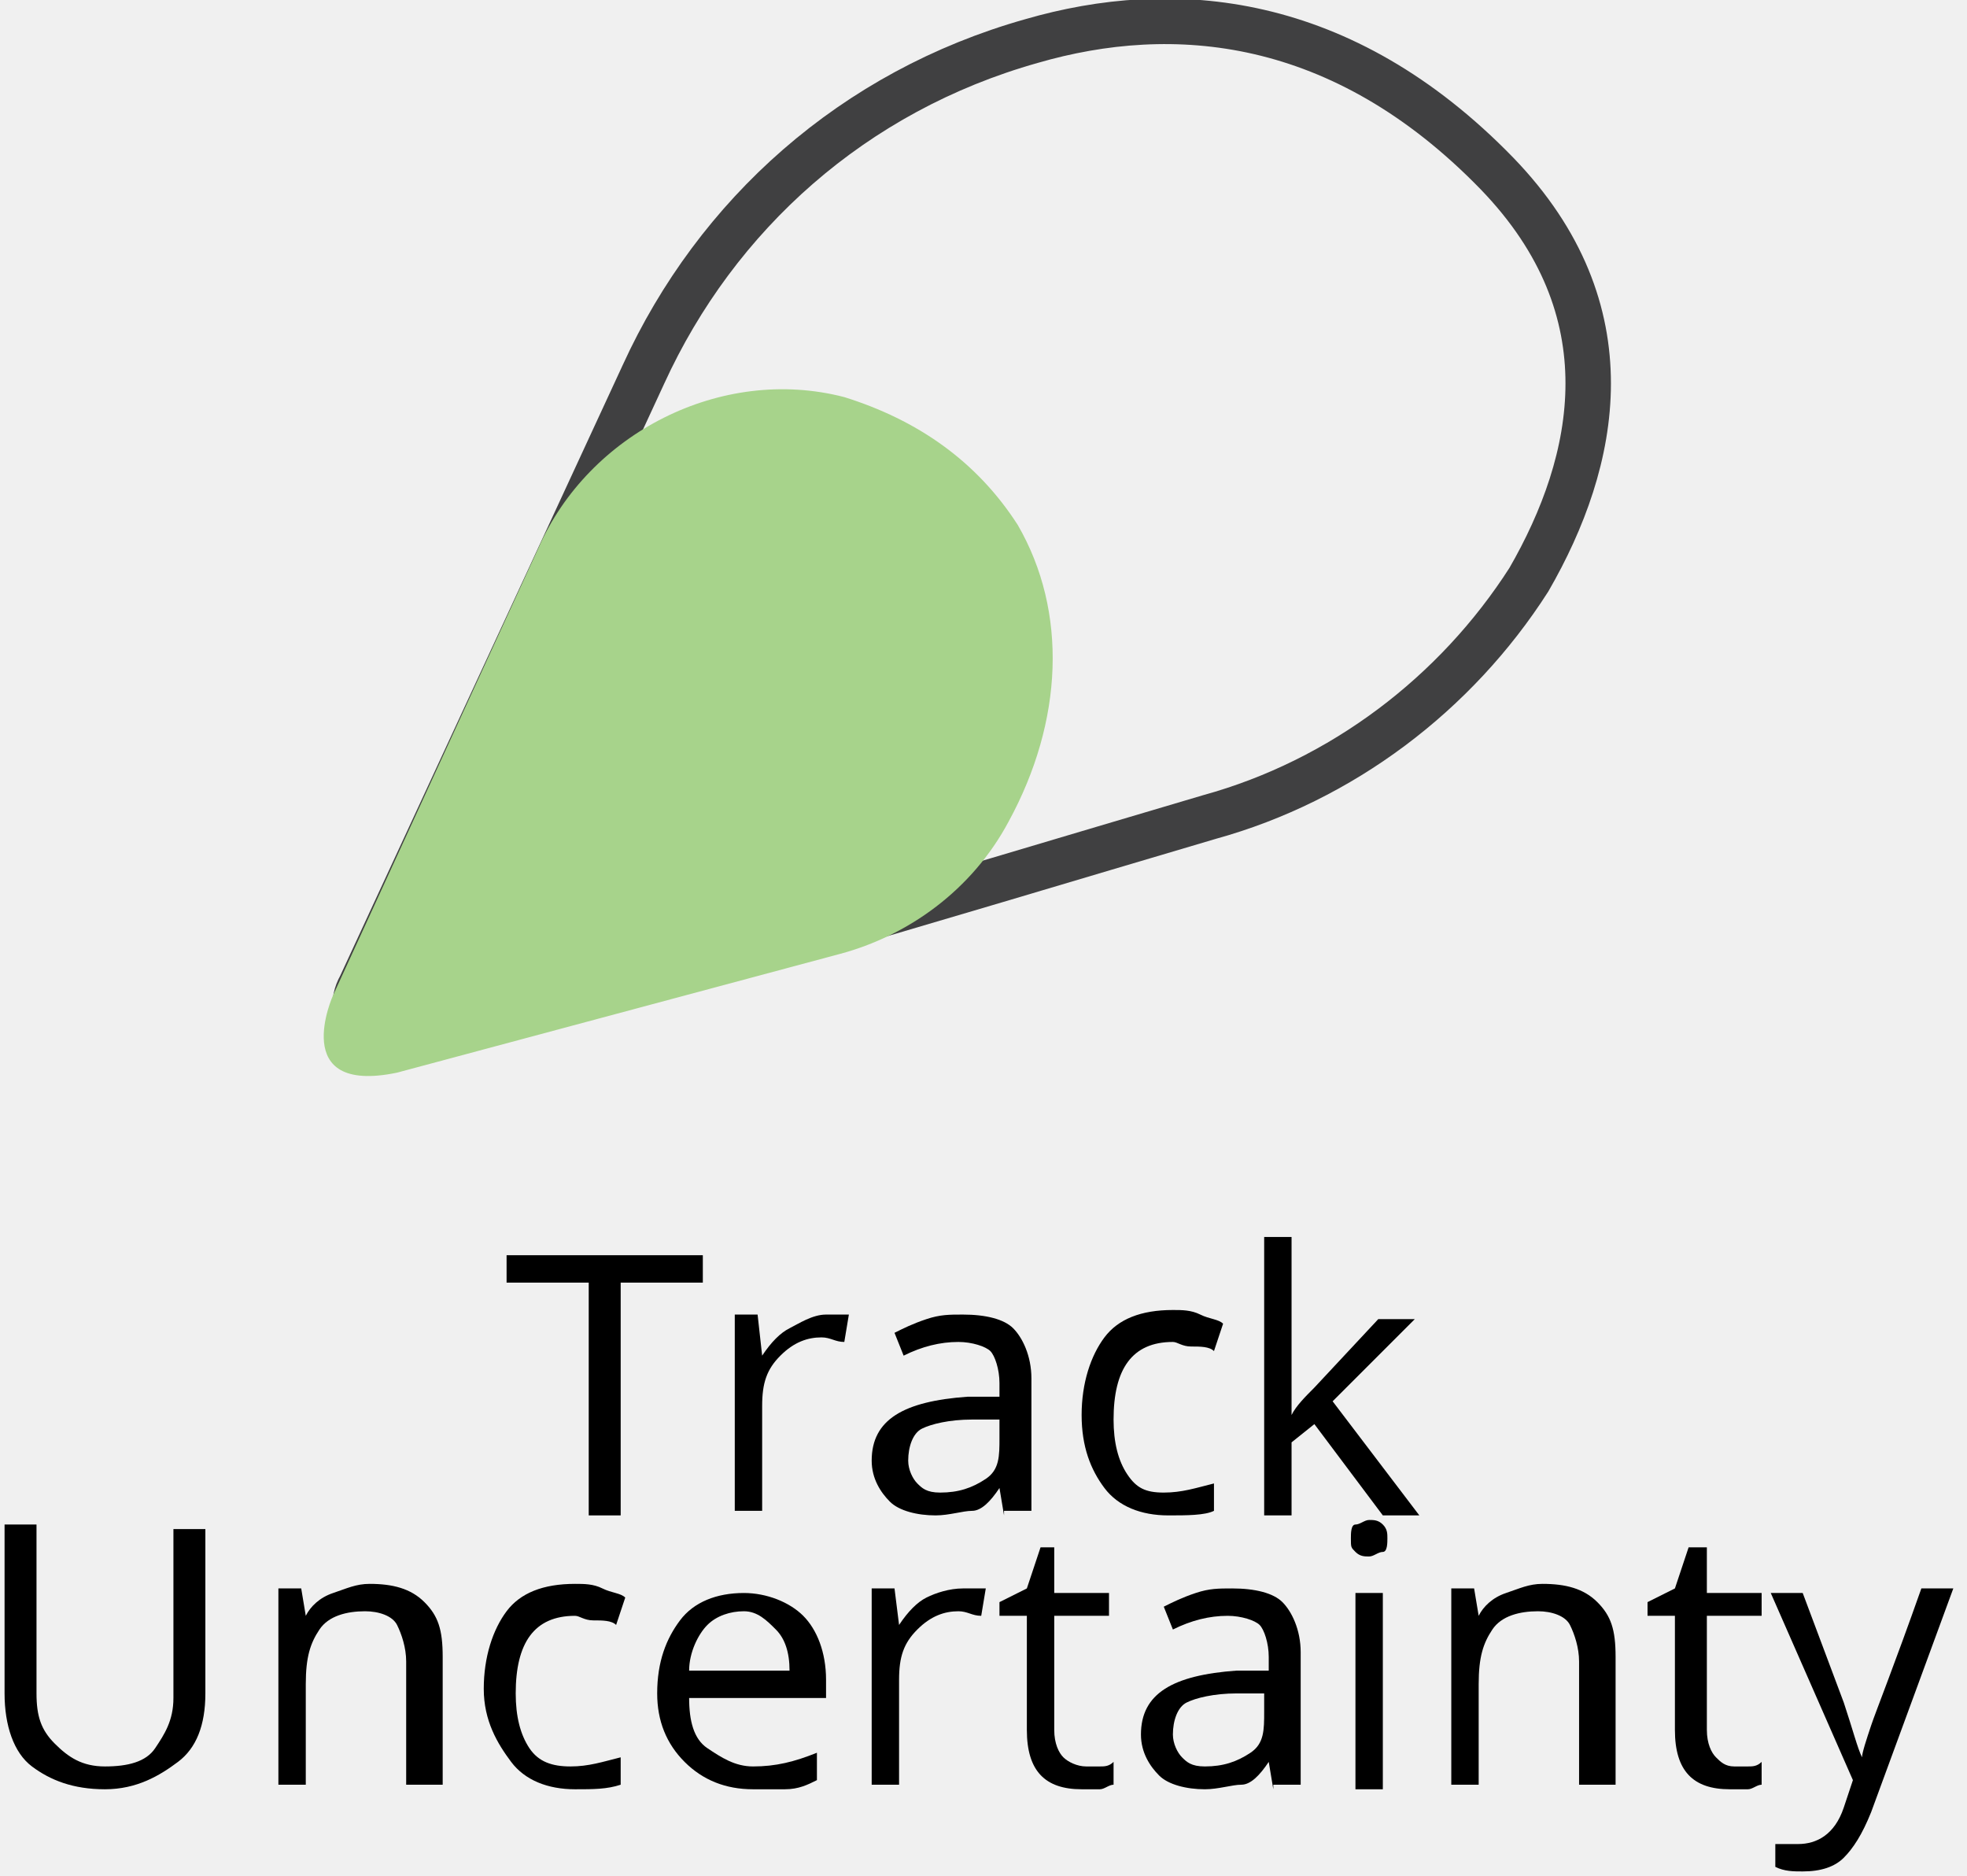
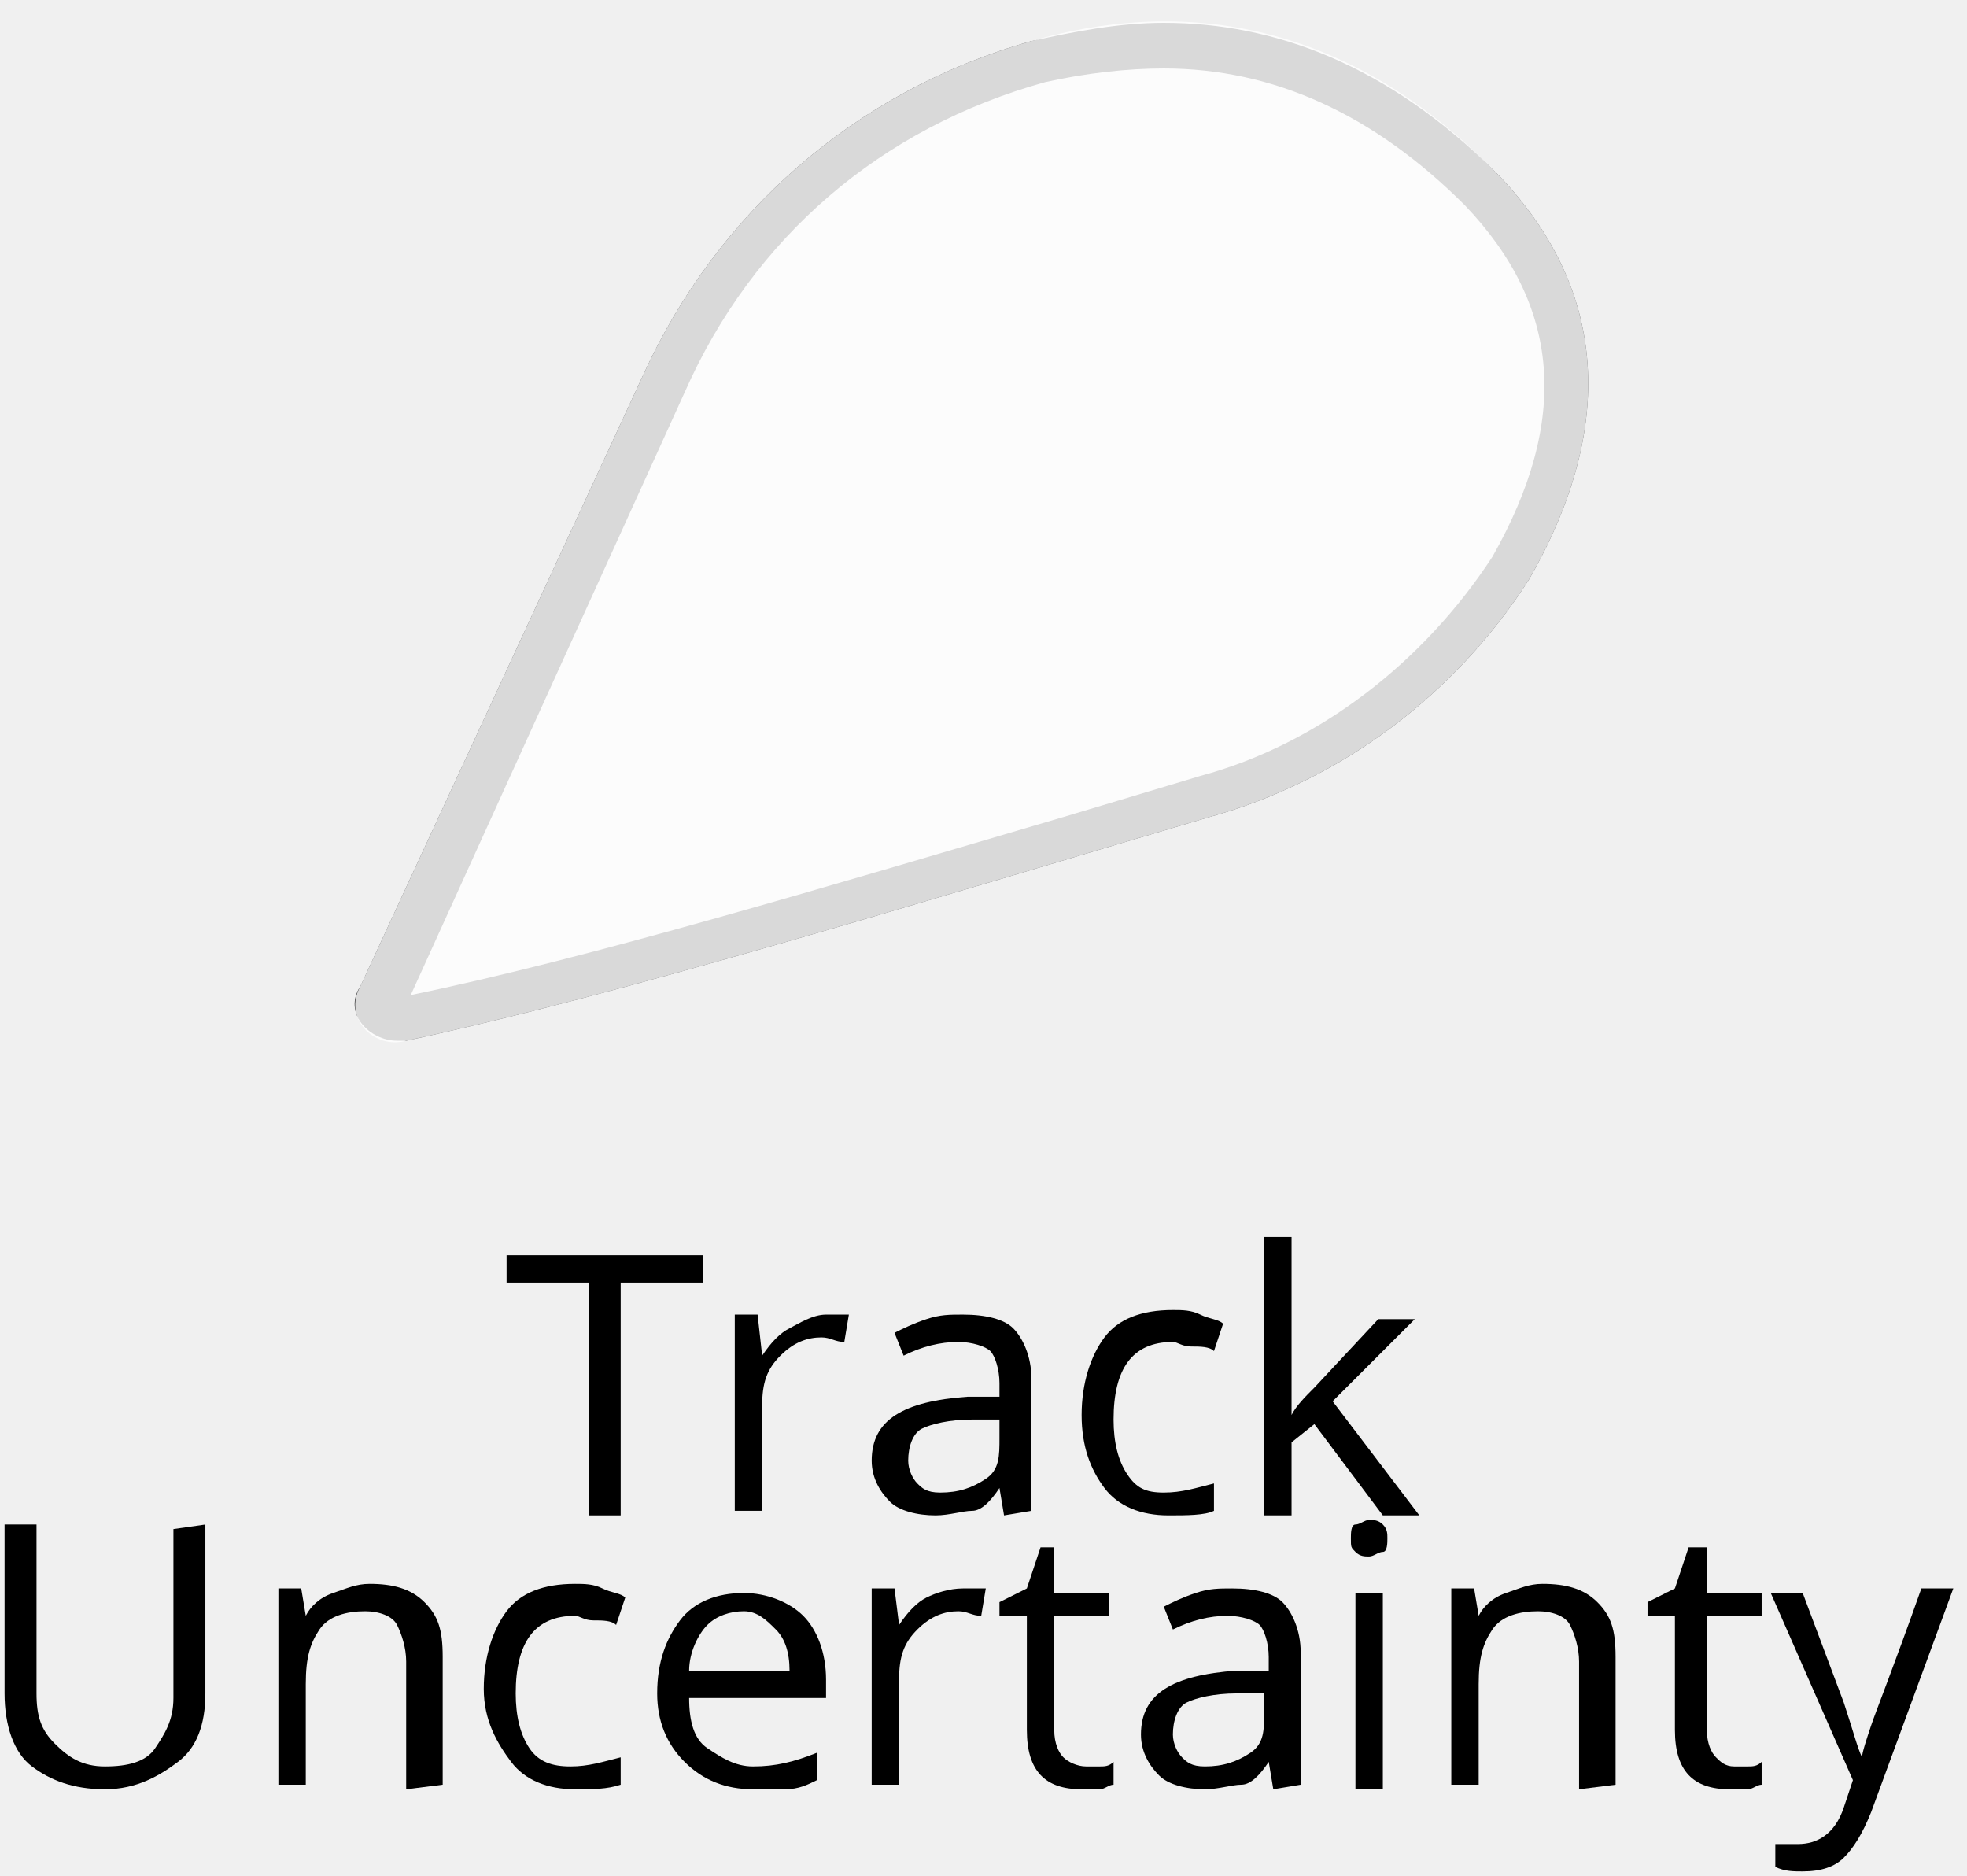
- <svg xmlns="http://www.w3.org/2000/svg" version="1.1" id="Layer_1" x="0px" y="0px" viewBox="-7.1 -5.7 43.1 41.1" enable-background="new -7.1 -5.7 43.1 41.1" xml:space="preserve">
+ <svg xmlns="http://www.w3.org/2000/svg" version="1.1" id="Layer_1" x="0px" y="0px" viewBox="0 0 43.1 41.1" style="enable-background:new 0 0 43.1 41.1;" xml:space="preserve">
+   <style type="text/css">
+ 	.st0{fill:#404041;}
+ 	.st1{opacity:0.8;}
+ 	.st2{fill:#FFFFFF;}
+ </style>
  <g>
-     <path fill="none" stroke="#404041" stroke-width="0.996" stroke-miterlimit="10" d="M0.8,15.9c-0.4,0.7,0.3,1.4,1,1.2   c4.7-1,11.5-3.1,17.6-4.9c2.9-0.8,5.4-2.7,7-5.2c1.5-2.6,2.2-5.9-0.7-8.9c-3.4-3.5-7.1-3.8-10.2-2.9C11.6-3.7,8.6-1,7,2.5L0.8,15.9   z" />
-     <path fill="#A7D38B" d="M11.3,15.2c1.5-0.4,2.9-1.4,3.7-2.9c1.2-2.2,1.3-4.6,0.2-6.5C14.3,4.4,13,3.5,11.4,3   C8.7,2.3,5.8,3.8,4.7,6.3l-4.5,9.8c0,0-1,2.2,1.4,1.7L11.3,15.2z" />
+     <g>
+       <path class="st0" d="M25.5,1.5c2.4,0,4.6,1,6.6,3c2.1,2.2,2.3,4.7,0.6,7.7c-1.5,2.3-3.8,4.1-6.4,4.8c-1,0.3-2,0.6-3,0.9    c-5.1,1.5-10.4,3.1-14.3,3.9L15,8.6c1.5-3.4,4.3-5.8,7.9-6.8C23.8,1.6,24.7,1.5,25.5,1.5 M25.5,0.5c-1,0-2,0.2-2.9,0.4    c-3.9,1.1-6.9,3.8-8.5,7.3L7.9,21.6c-0.4,0.6,0.2,1.2,0.8,1.2c0.1,0,0.2,0,0.2,0c4.7-1,11.5-3.1,17.6-4.9c2.9-0.8,5.4-2.7,7-5.2    c1.5-2.6,2.2-5.9-0.7-8.9C30.4,1.4,27.9,0.5,25.5,0.5L25.5,0.5z" />
+     </g>
  </g>
  <g>
-     <path d="M6.5,27.5H5.8v-5.1H4v-0.6h4.3v0.6H6.5V27.5z" />
-     <path d="M11,23.1c0.2,0,0.4,0,0.5,0l-0.1,0.6c-0.2,0-0.3-0.1-0.5-0.1c-0.3,0-0.6,0.1-0.9,0.4s-0.4,0.6-0.4,1.1v2.3H9v-4.3h0.5   L9.6,24h0c0.2-0.3,0.4-0.5,0.6-0.6S10.7,23.1,11,23.1z" />
-     <path d="M14.9,27.5l-0.1-0.6h0c-0.2,0.3-0.4,0.5-0.6,0.5s-0.5,0.1-0.8,0.1c-0.4,0-0.8-0.1-1-0.3S12,26.7,12,26.3   c0-0.9,0.7-1.3,2.1-1.4l0.7,0v-0.3c0-0.3-0.1-0.6-0.2-0.7s-0.4-0.2-0.7-0.2c-0.4,0-0.8,0.1-1.2,0.3l-0.2-0.5   c0.2-0.1,0.4-0.2,0.7-0.3s0.5-0.1,0.8-0.1c0.5,0,0.9,0.1,1.1,0.3s0.4,0.6,0.4,1.1v2.9H14.9z M13.5,27c0.4,0,0.7-0.1,1-0.3   s0.3-0.5,0.3-0.9v-0.4l-0.6,0c-0.5,0-0.9,0.1-1.1,0.2s-0.3,0.4-0.3,0.7c0,0.2,0.1,0.4,0.2,0.5S13.2,27,13.5,27z" />
-     <path d="M18.5,27.5c-0.6,0-1.1-0.2-1.4-0.6s-0.5-0.9-0.5-1.6c0-0.7,0.2-1.3,0.5-1.7s0.8-0.6,1.5-0.6c0.2,0,0.4,0,0.6,0.1   s0.4,0.1,0.5,0.2l-0.2,0.6c-0.1-0.1-0.3-0.1-0.5-0.1s-0.3-0.1-0.4-0.1c-0.9,0-1.3,0.6-1.3,1.7c0,0.5,0.1,0.9,0.3,1.2S18,27,18.4,27   c0.4,0,0.7-0.1,1.1-0.2v0.6C19.3,27.5,18.9,27.5,18.5,27.5z" />
-     <path d="M21.2,25.3c0.1-0.2,0.3-0.4,0.5-0.6l1.4-1.5h0.8L22.1,25l1.9,2.5h-0.8l-1.5-2l-0.5,0.4v1.6h-0.6v-6.1h0.6v3.2   C21.2,24.7,21.2,25,21.2,25.3L21.2,25.3z" />
-     <path d="M-2.6,27.7v3.7c0,0.7-0.2,1.2-0.6,1.5s-0.9,0.6-1.6,0.6S-6,33.3-6.4,33S-7,32.1-7,31.4v-3.7h0.7v3.7c0,0.5,0.1,0.8,0.4,1.1   S-5.3,33-4.8,33c0.5,0,0.9-0.1,1.1-0.4s0.4-0.6,0.4-1.1v-3.7H-2.6z" />
-     <path d="M1.8,33.5v-2.8c0-0.3-0.1-0.6-0.2-0.8s-0.4-0.3-0.7-0.3c-0.4,0-0.8,0.1-1,0.4s-0.3,0.6-0.3,1.2v2.2h-0.6v-4.3h0.5l0.1,0.6   h0c0.1-0.2,0.3-0.4,0.6-0.5s0.5-0.2,0.8-0.2c0.5,0,0.9,0.1,1.2,0.4s0.4,0.6,0.4,1.2v2.8H1.8z" />
-     <path d="M5.5,33.5c-0.6,0-1.1-0.2-1.4-0.6S3.5,32,3.5,31.3c0-0.7,0.2-1.3,0.5-1.7s0.8-0.6,1.5-0.6c0.2,0,0.4,0,0.6,0.1   s0.4,0.1,0.5,0.2l-0.2,0.6c-0.1-0.1-0.3-0.1-0.5-0.1s-0.3-0.1-0.4-0.1c-0.9,0-1.3,0.6-1.3,1.7c0,0.5,0.1,0.9,0.3,1.2S5,33,5.4,33   c0.4,0,0.7-0.1,1.1-0.2v0.6C6.2,33.5,5.9,33.5,5.5,33.5z" />
-     <path d="M9.4,33.5c-0.6,0-1.1-0.2-1.5-0.6S7.3,32,7.3,31.4c0-0.7,0.2-1.2,0.5-1.6s0.8-0.6,1.4-0.6c0.5,0,1,0.2,1.3,0.5   s0.5,0.8,0.5,1.4v0.4H8c0,0.5,0.1,0.9,0.4,1.1s0.6,0.4,1,0.4c0.5,0,0.9-0.1,1.4-0.3v0.6c-0.2,0.1-0.4,0.2-0.7,0.2   S9.6,33.5,9.4,33.5z M9.2,29.6c-0.3,0-0.6,0.1-0.8,0.3S8,30.5,8,30.9h2.2c0-0.4-0.1-0.7-0.3-0.9S9.5,29.6,9.2,29.6z" />
-     <path d="M14,29.1c0.2,0,0.4,0,0.5,0l-0.1,0.6c-0.2,0-0.3-0.1-0.5-0.1c-0.3,0-0.6,0.1-0.9,0.4s-0.4,0.6-0.4,1.1v2.3H12v-4.3h0.5   l0.1,0.8h0c0.2-0.3,0.4-0.5,0.6-0.6S13.7,29.1,14,29.1z" />
-     <path d="M16.7,33c0.1,0,0.2,0,0.3,0s0.2,0,0.3-0.1v0.5c-0.1,0-0.2,0.1-0.3,0.1s-0.3,0-0.4,0c-0.8,0-1.2-0.4-1.2-1.3v-2.5h-0.6v-0.3   l0.6-0.3l0.3-0.9H16v1h1.2v0.5H16v2.5c0,0.3,0.1,0.5,0.2,0.6S16.5,33,16.7,33z" />
-     <path d="M20.8,33.5l-0.1-0.6h0c-0.2,0.3-0.4,0.5-0.6,0.5s-0.5,0.1-0.8,0.1c-0.4,0-0.8-0.1-1-0.3s-0.4-0.5-0.4-0.9   c0-0.9,0.7-1.3,2.1-1.4l0.7,0v-0.3c0-0.3-0.1-0.6-0.2-0.7s-0.4-0.2-0.7-0.2c-0.4,0-0.8,0.1-1.2,0.3l-0.2-0.5   c0.2-0.1,0.4-0.2,0.7-0.3s0.5-0.1,0.8-0.1c0.5,0,0.9,0.1,1.1,0.3s0.4,0.6,0.4,1.1v2.9H20.8z M19.3,33c0.4,0,0.7-0.1,1-0.3   s0.3-0.5,0.3-0.9v-0.4l-0.6,0c-0.5,0-0.9,0.1-1.1,0.2s-0.3,0.4-0.3,0.7c0,0.2,0.1,0.4,0.2,0.5S19,33,19.3,33z" />
-     <path d="M22.5,28c0-0.1,0-0.3,0.1-0.3s0.2-0.1,0.3-0.1c0.1,0,0.2,0,0.3,0.1s0.1,0.2,0.1,0.3s0,0.3-0.1,0.3s-0.2,0.1-0.3,0.1   c-0.1,0-0.2,0-0.3-0.1S22.5,28.2,22.5,28z M23.2,33.5h-0.6v-4.3h0.6V33.5z" />
-     <path d="M27.5,33.5v-2.8c0-0.3-0.1-0.6-0.2-0.8s-0.4-0.3-0.7-0.3c-0.4,0-0.8,0.1-1,0.4s-0.3,0.6-0.3,1.2v2.2h-0.6v-4.3h0.5l0.1,0.6   h0c0.1-0.2,0.3-0.4,0.6-0.5s0.5-0.2,0.8-0.2c0.5,0,0.9,0.1,1.2,0.4s0.4,0.6,0.4,1.2v2.8H27.5z" />
-     <path d="M30.9,33c0.1,0,0.2,0,0.3,0s0.2,0,0.3-0.1v0.5c-0.1,0-0.2,0.1-0.3,0.1s-0.3,0-0.4,0c-0.8,0-1.2-0.4-1.2-1.3v-2.5h-0.6v-0.3   l0.6-0.3l0.3-0.9h0.4v1h1.2v0.5h-1.2v2.5c0,0.3,0.1,0.5,0.2,0.6S30.7,33,30.9,33z" />
-     <path d="M31.7,29.2h0.7l0.9,2.4c0.2,0.6,0.3,1,0.4,1.2h0c0-0.1,0.1-0.4,0.2-0.7s0.5-1.3,1.1-3h0.7l-1.8,4.9c-0.2,0.5-0.4,0.8-0.6,1   s-0.5,0.3-0.9,0.3c-0.2,0-0.4,0-0.6-0.1v-0.5c0.1,0,0.3,0,0.5,0c0.4,0,0.8-0.2,1-0.8l0.2-0.6L31.7,29.2z" />
+     <path d="M13.6,33.2h-0.7v-5.1h-1.8v-0.6h4.3v0.6h-1.8V33.2z" />
+     <path d="M18.1,28.8c0.2,0,0.4,0,0.5,0l-0.1,0.6c-0.2,0-0.3-0.1-0.5-0.1c-0.3,0-0.6,0.1-0.9,0.4s-0.4,0.6-0.4,1.1v2.3h-0.6v-4.3h0.5   l0.1,0.9l0,0c0.2-0.3,0.4-0.5,0.6-0.6S17.8,28.8,18.1,28.8z" />
+     <path d="M22,33.2l-0.1-0.6l0,0c-0.2,0.3-0.4,0.5-0.6,0.5s-0.5,0.1-0.8,0.1c-0.4,0-0.8-0.1-1-0.3c-0.2-0.2-0.4-0.5-0.4-0.9   c0-0.9,0.7-1.3,2.1-1.4h0.7v-0.3c0-0.3-0.1-0.6-0.2-0.7c-0.1-0.1-0.4-0.2-0.7-0.2c-0.4,0-0.8,0.1-1.2,0.3l-0.2-0.5   c0.2-0.1,0.4-0.2,0.7-0.3c0.3-0.1,0.5-0.1,0.8-0.1c0.5,0,0.9,0.1,1.1,0.3s0.4,0.6,0.4,1.1v2.9L22,33.2L22,33.2z M20.6,32.7   c0.4,0,0.7-0.1,1-0.3c0.3-0.2,0.3-0.5,0.3-0.9v-0.4h-0.6c-0.5,0-0.9,0.1-1.1,0.2s-0.3,0.4-0.3,0.7c0,0.2,0.1,0.4,0.2,0.5   C20.2,32.6,20.3,32.7,20.6,32.7z" />
+     <path d="M25.6,33.2c-0.6,0-1.1-0.2-1.4-0.6s-0.5-0.9-0.5-1.6s0.2-1.3,0.5-1.7s0.8-0.6,1.5-0.6c0.2,0,0.4,0,0.6,0.1s0.4,0.1,0.5,0.2   l-0.2,0.6c-0.1-0.1-0.3-0.1-0.5-0.1s-0.3-0.1-0.4-0.1c-0.9,0-1.3,0.6-1.3,1.7c0,0.5,0.1,0.9,0.3,1.2c0.2,0.3,0.4,0.4,0.8,0.4   s0.7-0.1,1.1-0.2v0.6C26.4,33.2,26,33.2,25.6,33.2z" />
+     <path d="M28.3,31c0.1-0.2,0.3-0.4,0.5-0.6l1.4-1.5H31l-1.8,1.8l1.9,2.5h-0.8l-1.5-2l-0.5,0.4v1.6h-0.6v-6.1h0.6v3.2   C28.3,30.4,28.3,30.7,28.3,31L28.3,31z" />
+     <path d="M4.5,33.4v3.7c0,0.7-0.2,1.2-0.6,1.5c-0.4,0.3-0.9,0.6-1.6,0.6S1.1,39,0.7,38.7c-0.4-0.3-0.6-0.9-0.6-1.6v-3.7h0.7v3.7   c0,0.5,0.1,0.8,0.4,1.1c0.3,0.3,0.6,0.5,1.1,0.5s0.9-0.1,1.1-0.4s0.4-0.6,0.4-1.1v-3.7L4.5,33.4L4.5,33.4z" />
+     <path d="M8.9,39.2v-2.8c0-0.3-0.1-0.6-0.2-0.8c-0.1-0.2-0.4-0.3-0.7-0.3c-0.4,0-0.8,0.1-1,0.4c-0.2,0.3-0.3,0.6-0.3,1.2v2.2H6.1   v-4.3h0.5l0.1,0.6l0,0C6.8,35.2,7,35,7.3,34.9c0.3-0.1,0.5-0.2,0.8-0.2c0.5,0,0.9,0.1,1.2,0.4c0.3,0.3,0.4,0.6,0.4,1.2v2.8   L8.9,39.2L8.9,39.2z" />
+     <path d="M12.6,39.2c-0.6,0-1.1-0.2-1.4-0.6c-0.3-0.4-0.6-0.9-0.6-1.6c0-0.7,0.2-1.3,0.5-1.7c0.3-0.4,0.8-0.6,1.5-0.6   c0.2,0,0.4,0,0.6,0.1c0.2,0.1,0.4,0.1,0.5,0.2l-0.2,0.6c-0.1-0.1-0.3-0.1-0.5-0.1s-0.3-0.1-0.4-0.1c-0.9,0-1.3,0.6-1.3,1.7   c0,0.5,0.1,0.9,0.3,1.2c0.2,0.3,0.5,0.4,0.9,0.4s0.7-0.1,1.1-0.2v0.6C13.3,39.2,13,39.2,12.6,39.2z" />
+     <path d="M16.5,39.2c-0.6,0-1.1-0.2-1.5-0.6c-0.4-0.4-0.6-0.9-0.6-1.5c0-0.7,0.2-1.2,0.5-1.6c0.3-0.4,0.8-0.6,1.4-0.6   c0.5,0,1,0.2,1.3,0.5c0.3,0.3,0.5,0.8,0.5,1.4v0.4h-3c0,0.5,0.1,0.9,0.4,1.1c0.3,0.2,0.6,0.4,1,0.4c0.5,0,0.9-0.1,1.4-0.3V39   c-0.2,0.1-0.4,0.2-0.7,0.2C16.9,39.2,16.7,39.2,16.5,39.2z M16.3,35.3c-0.3,0-0.6,0.1-0.8,0.3c-0.2,0.2-0.4,0.6-0.4,1h2.2   c0-0.4-0.1-0.7-0.3-0.9C16.8,35.5,16.6,35.3,16.3,35.3z" />
+     <path d="M21.1,34.8c0.2,0,0.4,0,0.5,0l-0.1,0.6c-0.2,0-0.3-0.1-0.5-0.1c-0.3,0-0.6,0.1-0.9,0.4c-0.3,0.3-0.4,0.6-0.4,1.1v2.3h-0.6   v-4.3h0.5l0.1,0.8l0,0c0.2-0.3,0.4-0.5,0.6-0.6S20.8,34.8,21.1,34.8z" />
+     <path d="M23.8,38.7c0.1,0,0.2,0,0.3,0s0.2,0,0.3-0.1v0.5c-0.1,0-0.2,0.1-0.3,0.1s-0.3,0-0.4,0c-0.8,0-1.2-0.4-1.2-1.3v-2.5h-0.6   v-0.3l0.6-0.3l0.3-0.9h0.3v1h1.2v0.5h-1.2v2.5c0,0.3,0.1,0.5,0.2,0.6S23.6,38.7,23.8,38.7z" />
+     <path d="M27.9,39.2l-0.1-0.6l0,0c-0.2,0.3-0.4,0.5-0.6,0.5s-0.5,0.1-0.8,0.1c-0.4,0-0.8-0.1-1-0.3C25.2,38.7,25,38.4,25,38   c0-0.9,0.7-1.3,2.1-1.4h0.7v-0.3c0-0.3-0.1-0.6-0.2-0.7s-0.4-0.2-0.7-0.2c-0.4,0-0.8,0.1-1.2,0.3l-0.2-0.5c0.2-0.1,0.4-0.2,0.7-0.3   s0.5-0.1,0.8-0.1c0.5,0,0.9,0.1,1.1,0.3c0.2,0.2,0.4,0.6,0.4,1.1v2.9L27.9,39.2L27.9,39.2z M26.4,38.7c0.4,0,0.7-0.1,1-0.3   c0.3-0.2,0.3-0.5,0.3-0.9v-0.4h-0.6c-0.5,0-0.9,0.1-1.1,0.2c-0.2,0.1-0.3,0.4-0.3,0.7c0,0.2,0.1,0.4,0.2,0.5S26.1,38.7,26.4,38.7z" />
+     <path d="M29.6,33.7c0-0.1,0-0.3,0.1-0.3s0.2-0.1,0.3-0.1c0.1,0,0.2,0,0.3,0.1c0.1,0.1,0.1,0.2,0.1,0.3s0,0.3-0.1,0.3   s-0.2,0.1-0.3,0.1c-0.1,0-0.2,0-0.3-0.1C29.6,33.9,29.6,33.9,29.6,33.7z M30.3,39.2h-0.6v-4.3h0.6V39.2z" />
+     <path d="M34.6,39.2v-2.8c0-0.3-0.1-0.6-0.2-0.8c-0.1-0.2-0.4-0.3-0.7-0.3c-0.4,0-0.8,0.1-1,0.4s-0.3,0.6-0.3,1.2v2.2h-0.6v-4.3h0.5   l0.1,0.6l0,0c0.1-0.2,0.3-0.4,0.6-0.5c0.3-0.1,0.5-0.2,0.8-0.2c0.5,0,0.9,0.1,1.2,0.4c0.3,0.3,0.4,0.6,0.4,1.2v2.8L34.6,39.2   L34.6,39.2z" />
+     <path d="M38,38.7c0.1,0,0.2,0,0.3,0s0.2,0,0.3-0.1v0.5c-0.1,0-0.2,0.1-0.3,0.1s-0.3,0-0.4,0c-0.8,0-1.2-0.4-1.2-1.3v-2.5h-0.6v-0.3   l0.6-0.3l0.3-0.9h0.4v1h1.2v0.5h-1.2v2.5c0,0.3,0.1,0.5,0.2,0.6C37.7,38.6,37.8,38.7,38,38.7z" />
+     <path d="M38.8,34.9h0.7l0.9,2.4c0.2,0.6,0.3,1,0.4,1.2l0,0c0-0.1,0.1-0.4,0.2-0.7c0.1-0.3,0.5-1.3,1.1-3h0.7L41,39.7   c-0.2,0.5-0.4,0.8-0.6,1c-0.2,0.2-0.5,0.3-0.9,0.3c-0.2,0-0.4,0-0.6-0.1v-0.5c0.1,0,0.3,0,0.5,0c0.4,0,0.8-0.2,1-0.8l0.2-0.6   L38.8,34.9z" />
+   </g>
+   <g class="st1">
+     <path class="st2" d="M7.9,21.6c-0.4,0.7,0.3,1.4,1,1.2c4.7-1,11.5-3.1,17.6-4.9c2.9-0.8,5.4-2.7,7-5.2c1.5-2.6,2.2-5.9-0.7-8.9   C29.4,0.3,25.7,0,22.6,0.9c-3.9,1.1-6.9,3.8-8.5,7.3L7.9,21.6z" />
  </g>
</svg>
